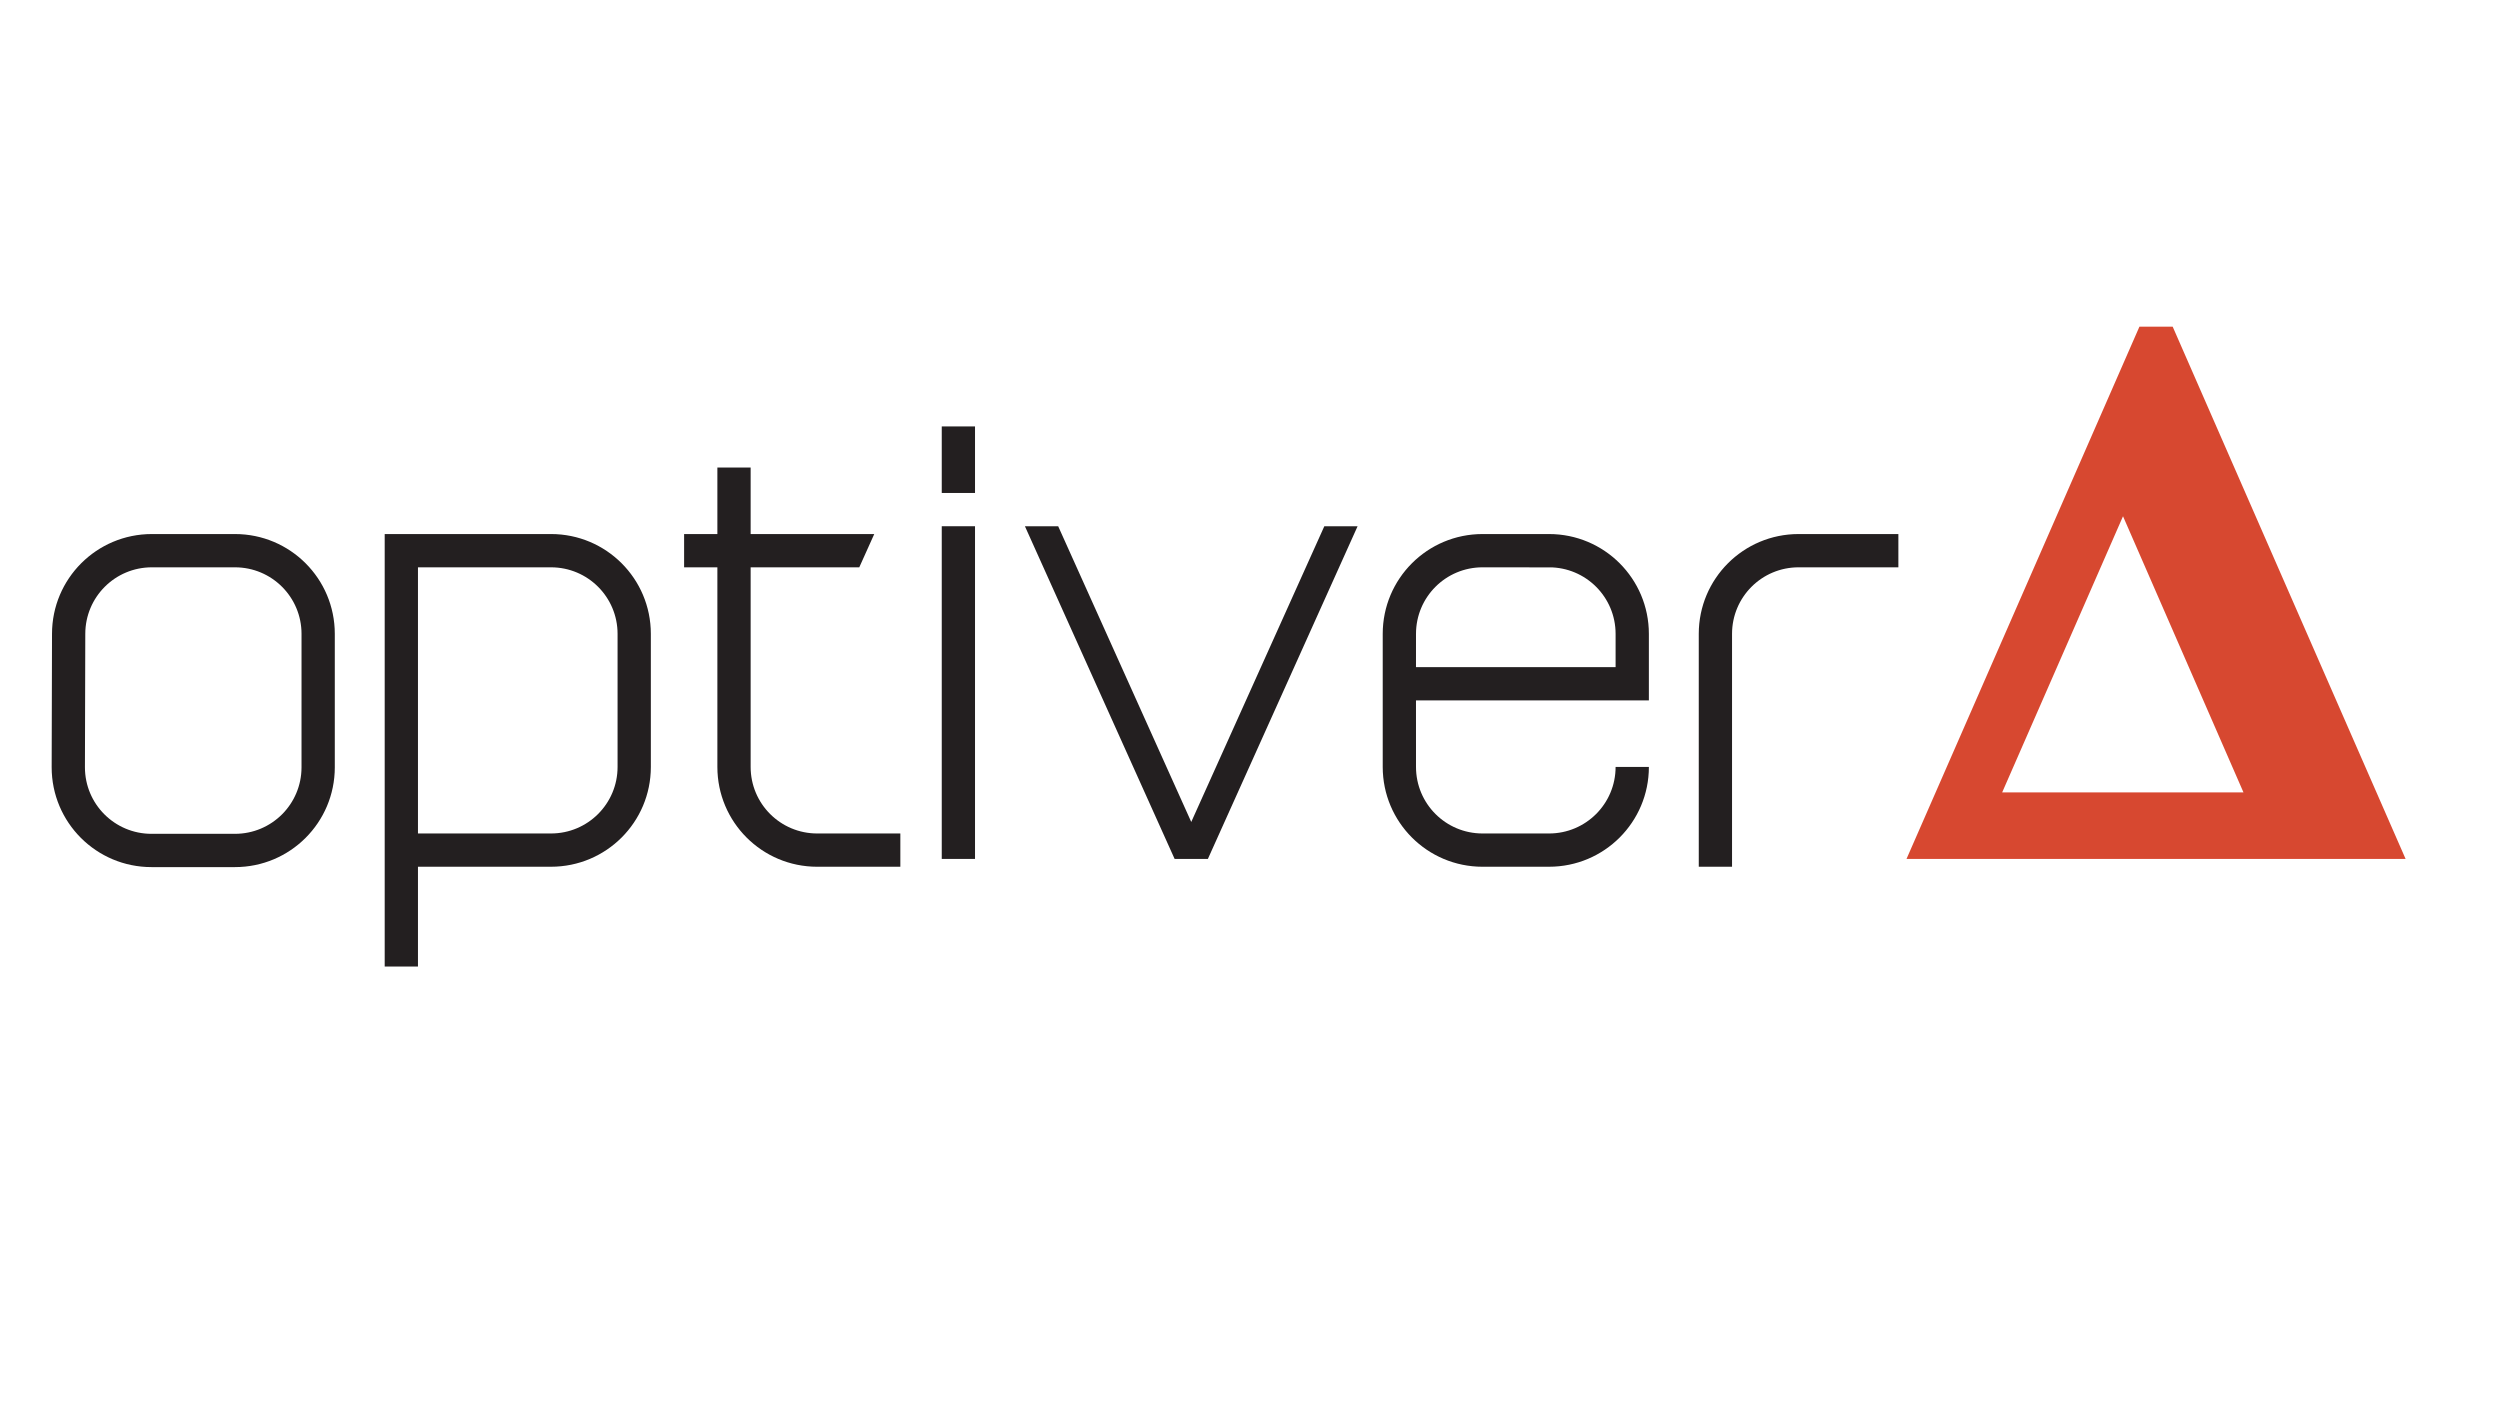
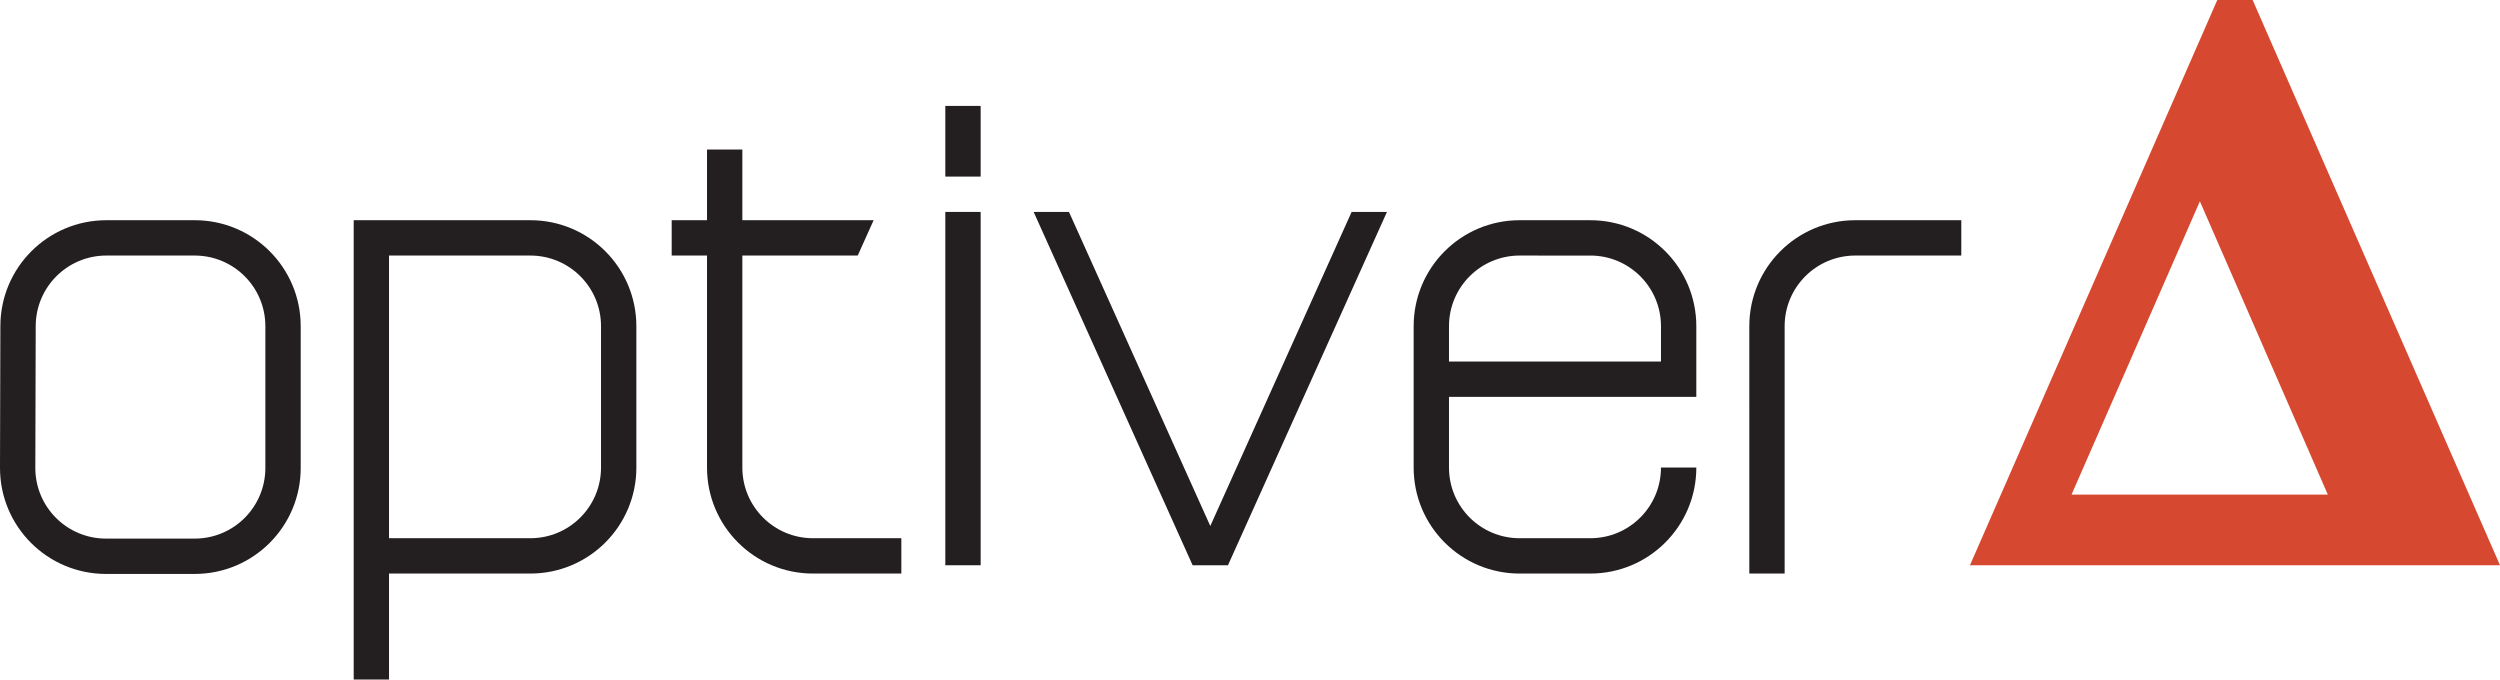
- <svg xmlns="http://www.w3.org/2000/svg" version="1.1" id="svg2" xml:space="preserve" width="2560" height="1440" viewBox="0 0 2560 1440">
+ <svg xmlns="http://www.w3.org/2000/svg" version="1.1" id="svg2" xml:space="preserve" width="2410.429" height="655.209" viewBox="0 0 2410.429 655.209">
  <defs id="defs6">
    <clipPath clipPathUnits="userSpaceOnUse" id="clipPath22">
      <path d="M 0,1080 H 1920 V 0 H 0 Z" id="path20" />
    </clipPath>
  </defs>
-   <g id="g10" transform="matrix(1.333333,0,0,-1.333333,0,1440)">
+   <g id="g10" transform="matrix(1.333333,0,0,-1.333333,-52.90507,1105.46)">
    <g id="g12" transform="translate(1537.665,471.4354)">
      <path d="M 0,0 92.808,212.076 185.328,0 Z M 130.961,357.66 H 105.408 L 79.853,299.268 -73.465,-51.091 h 383.3 z" style="fill:#d74830;fill-opacity:1;fill-rule:nonzero;stroke:none" id="path14" />
    </g>
    <g id="g16">
      <g id="g18" clip-path="url(#clipPath22)">
        <g id="g24" transform="translate(1304.653,593.2)">
          <path d="M 0,0 C 0,42.365 34.279,76.651 76.656,76.651 H 153.3 V 51.101 H 76.656 C 48.414,51.101 25.553,28.246 25.553,0 V -178.856 H 0.009 Z" style="fill:#231f20;fill-opacity:1;fill-rule:nonzero;stroke:none" id="path26" />
        </g>
        <g id="g28" transform="translate(231.5678,490.7169)">
          <path d="m 0,0 c 0,-28.239 -22.854,-51.094 -51.097,-51.094 h -64.144 c -28.243,0 -51.098,22.855 -51.098,51.094 l 0.276,102.483 c 0,28.246 22.852,51.101 51.095,51.101 l 63.874,-0.004 c 28.243,0 51.098,-22.855 51.098,-51.097 z m 25.556,102.483 c 0,42.365 -34.282,76.651 -76.65,76.651 h -63.874 c -42.368,0 -76.654,-34.286 -76.654,-76.651 L -191.889,0 c 0,-42.365 34.283,-76.65 76.648,-76.65 h 64.144 c 42.371,0 76.656,34.285 76.656,76.65 z" style="fill:#231f20;fill-opacity:1;fill-rule:nonzero;stroke:none" id="path30" />
        </g>
        <g id="g32" transform="translate(474.2941,490.9914)">
          <path d="M 0,0 C 0,-28.242 -22.852,-51.097 -51.096,-51.097 L -153.297,-51.1 v 204.41 l 102.201,-0.004 C -22.852,153.306 0,130.45 0,102.209 Z m 25.553,102.209 c 0,42.371 -34.28,76.651 -76.649,76.655 l -127.751,-0.004 v -332.163 h 25.55 v 76.656 h 102.201 c 42.369,0 76.653,34.282 76.655,76.647 z" style="fill:#231f20;fill-opacity:1;fill-rule:nonzero;stroke:none" id="path34" />
        </g>
        <g id="g36" transform="translate(576.4955,490.9914)">
          <path d="m 0,0 c 0,-28.245 22.855,-51.1 51.1,-51.1 h 63.871 V -76.647 L 51.1,-76.656 c -42.368,0 -76.65,34.285 -76.65,76.656 v 153.31 h -25.552 v 25.55 h 25.552 v 51.096 H 0 V 178.86 H 94.931 L 83.433,153.31 H 0 Z" style="fill:#231f20;fill-opacity:1;fill-rule:nonzero;stroke:none" id="path38" />
        </g>
        <g id="g40" transform="translate(1087.487,593.2)">
          <path d="m 0,0 c 0,28.246 22.858,51.101 51.1,51.101 l 53.111,-0.057 -2.02,0.053 c 28.25,0 51.1,-22.855 51.1,-51.097 v -25.553 h -153.3 z m 153.291,-102.209 c 0,-28.244 -22.85,-51.1 -51.091,-51.1 H 51.1 c -28.251,0 -51.1,22.856 -51.1,51.1 l -0.009,51.1 H 178.847 V 0 c 0,42.365 -34.282,76.651 -76.656,76.651 H 51.1 C 8.726,76.651 -25.556,42.365 -25.556,0 v -102.209 c 0,-42.371 34.29,-76.655 76.656,-76.655 l 51.1,0.008 c 42.365,0 76.655,34.282 76.655,76.647 z" style="fill:#231f20;fill-opacity:1;fill-rule:nonzero;stroke:none" id="path42" />
        </g>
        <g id="g44" transform="translate(914.8803,448.7318)">
          <path d="m 0,0 -102.198,227.12 h -25.547 L -12.775,-28.388 H 12.778 L 127.752,227.12 h -25.548 z" style="fill:#231f20;fill-opacity:1;fill-rule:nonzero;stroke:none" id="path46" />
        </g>
        <path d="m 723.263,420.344 h 25.553 v 255.507 h -25.553 z" style="fill:#231f20;fill-opacity:1;fill-rule:nonzero;stroke:none" id="path48" />
        <path d="m 723.263,701.401 h 25.553 v 51.1 h -25.553 z" style="fill:#231f20;fill-opacity:1;fill-rule:nonzero;stroke:none" id="path50" />
      </g>
    </g>
  </g>
</svg>
